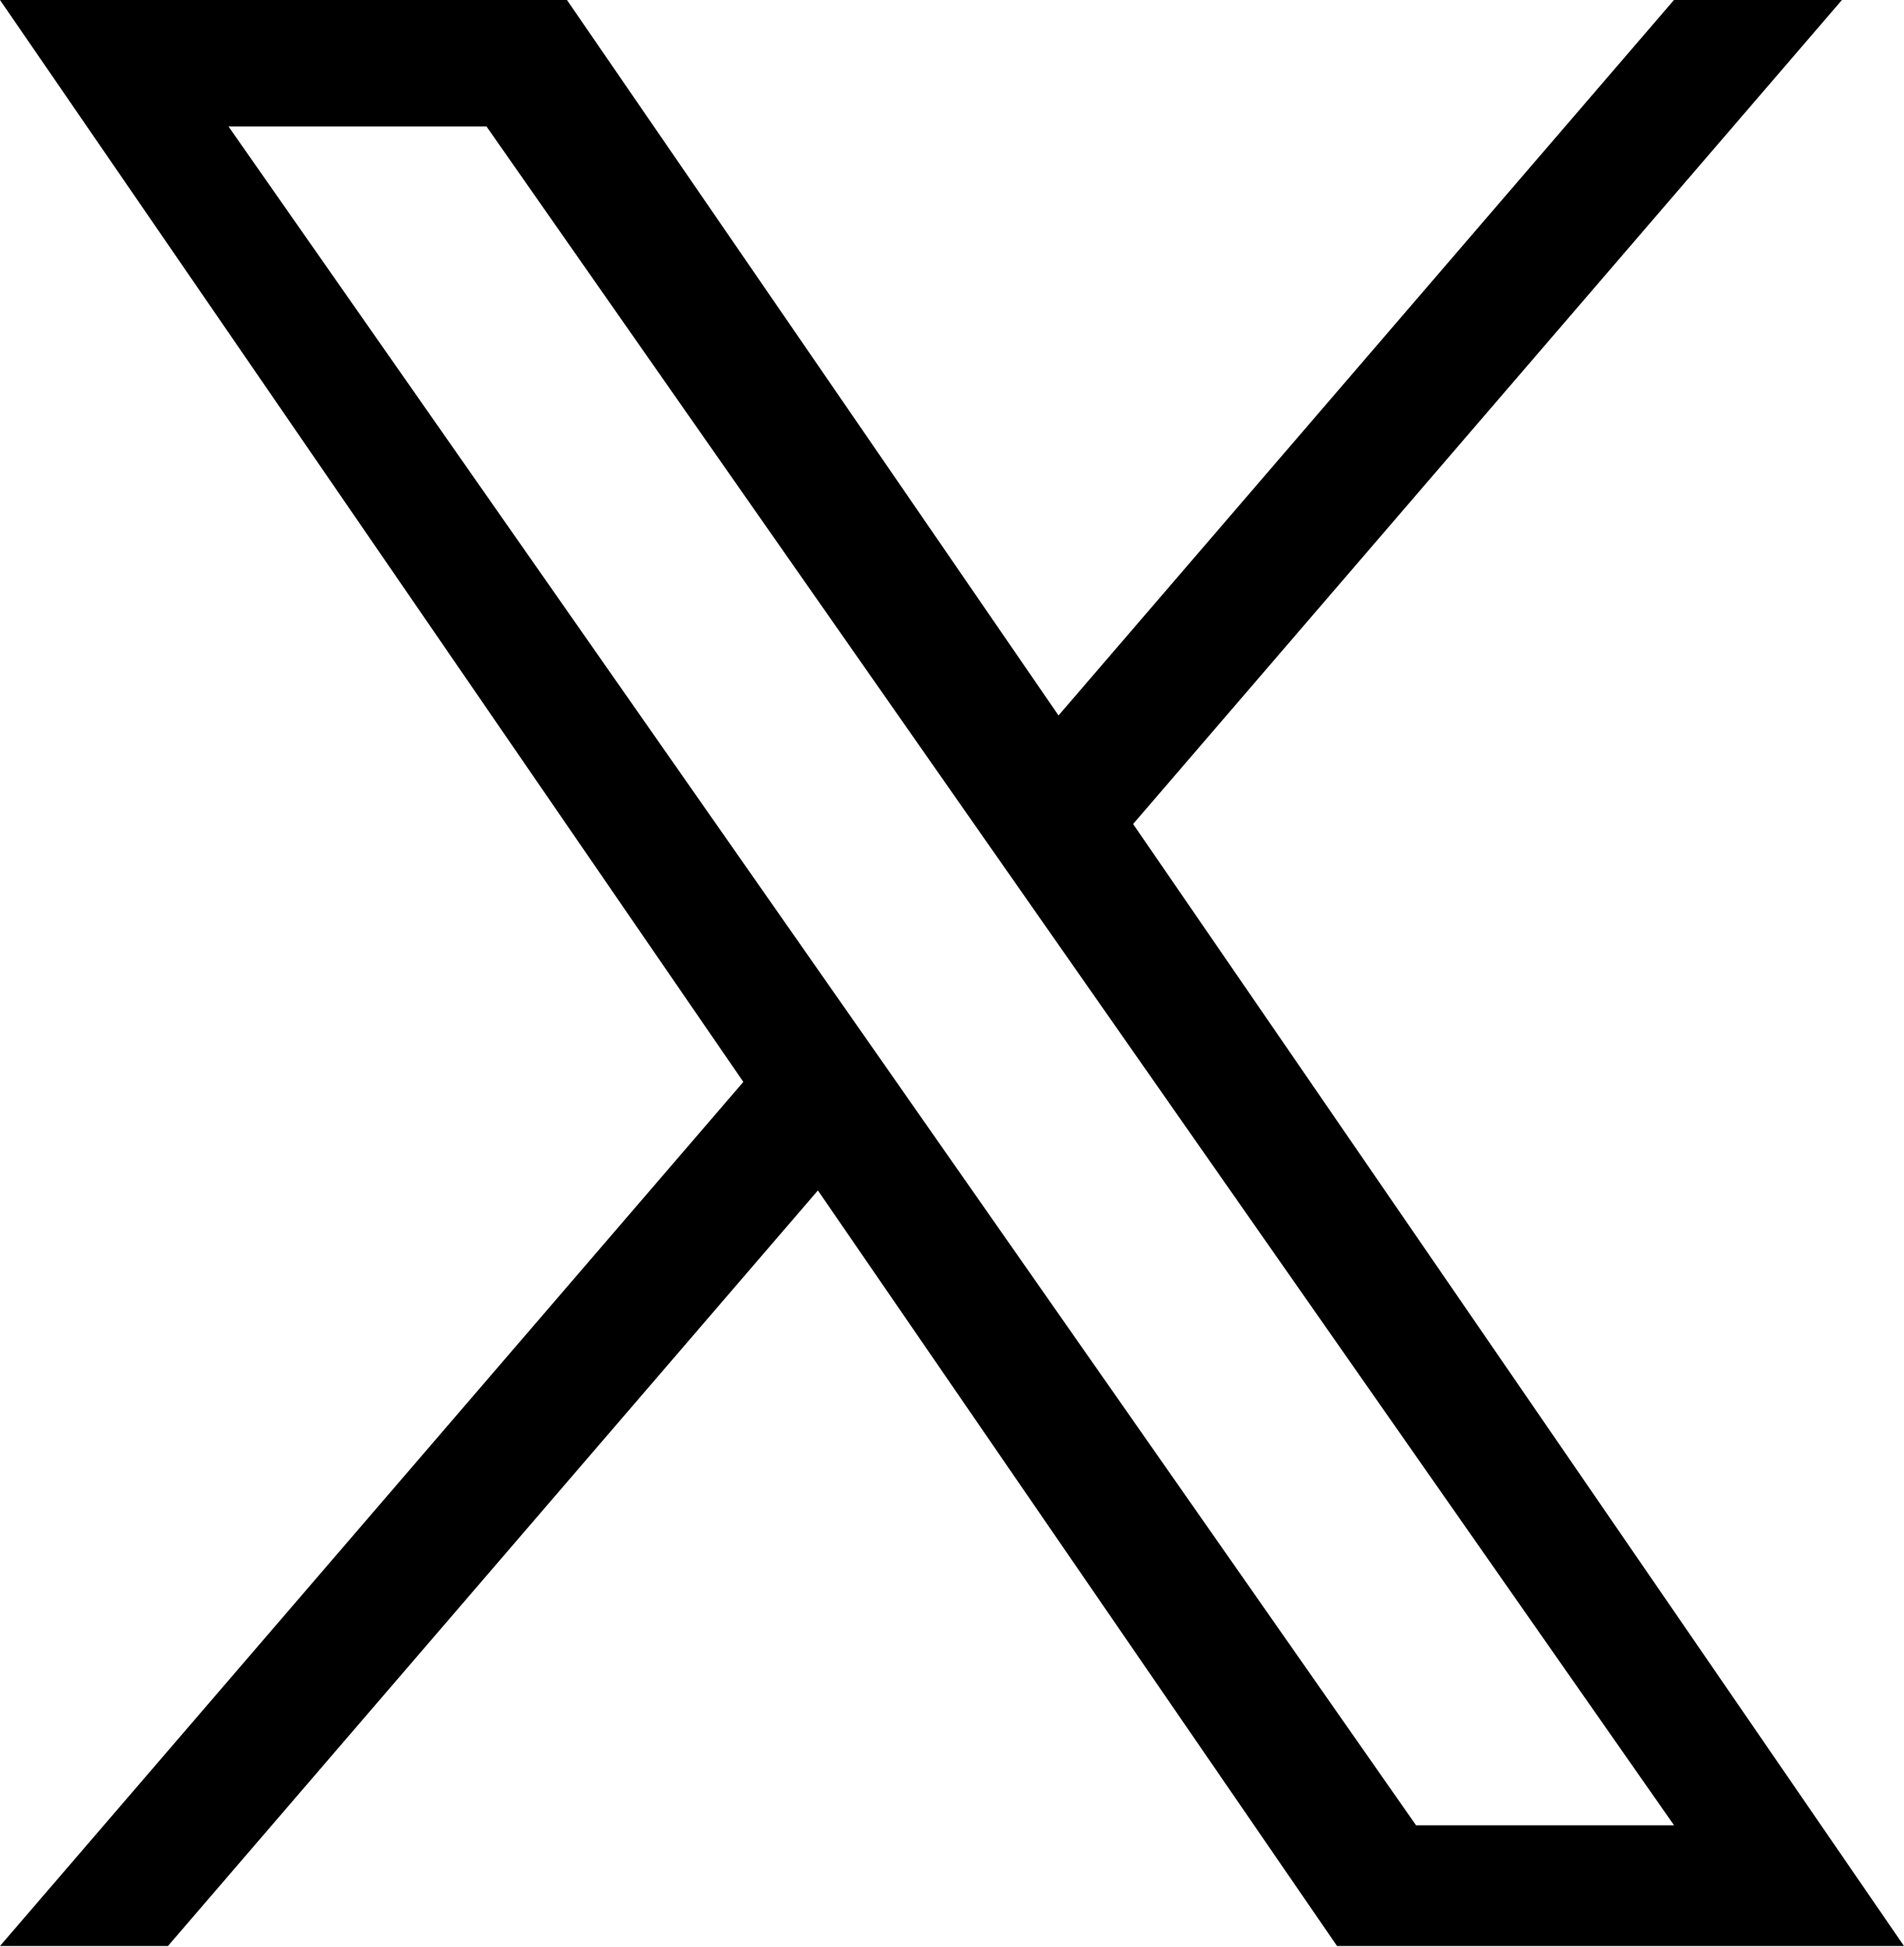
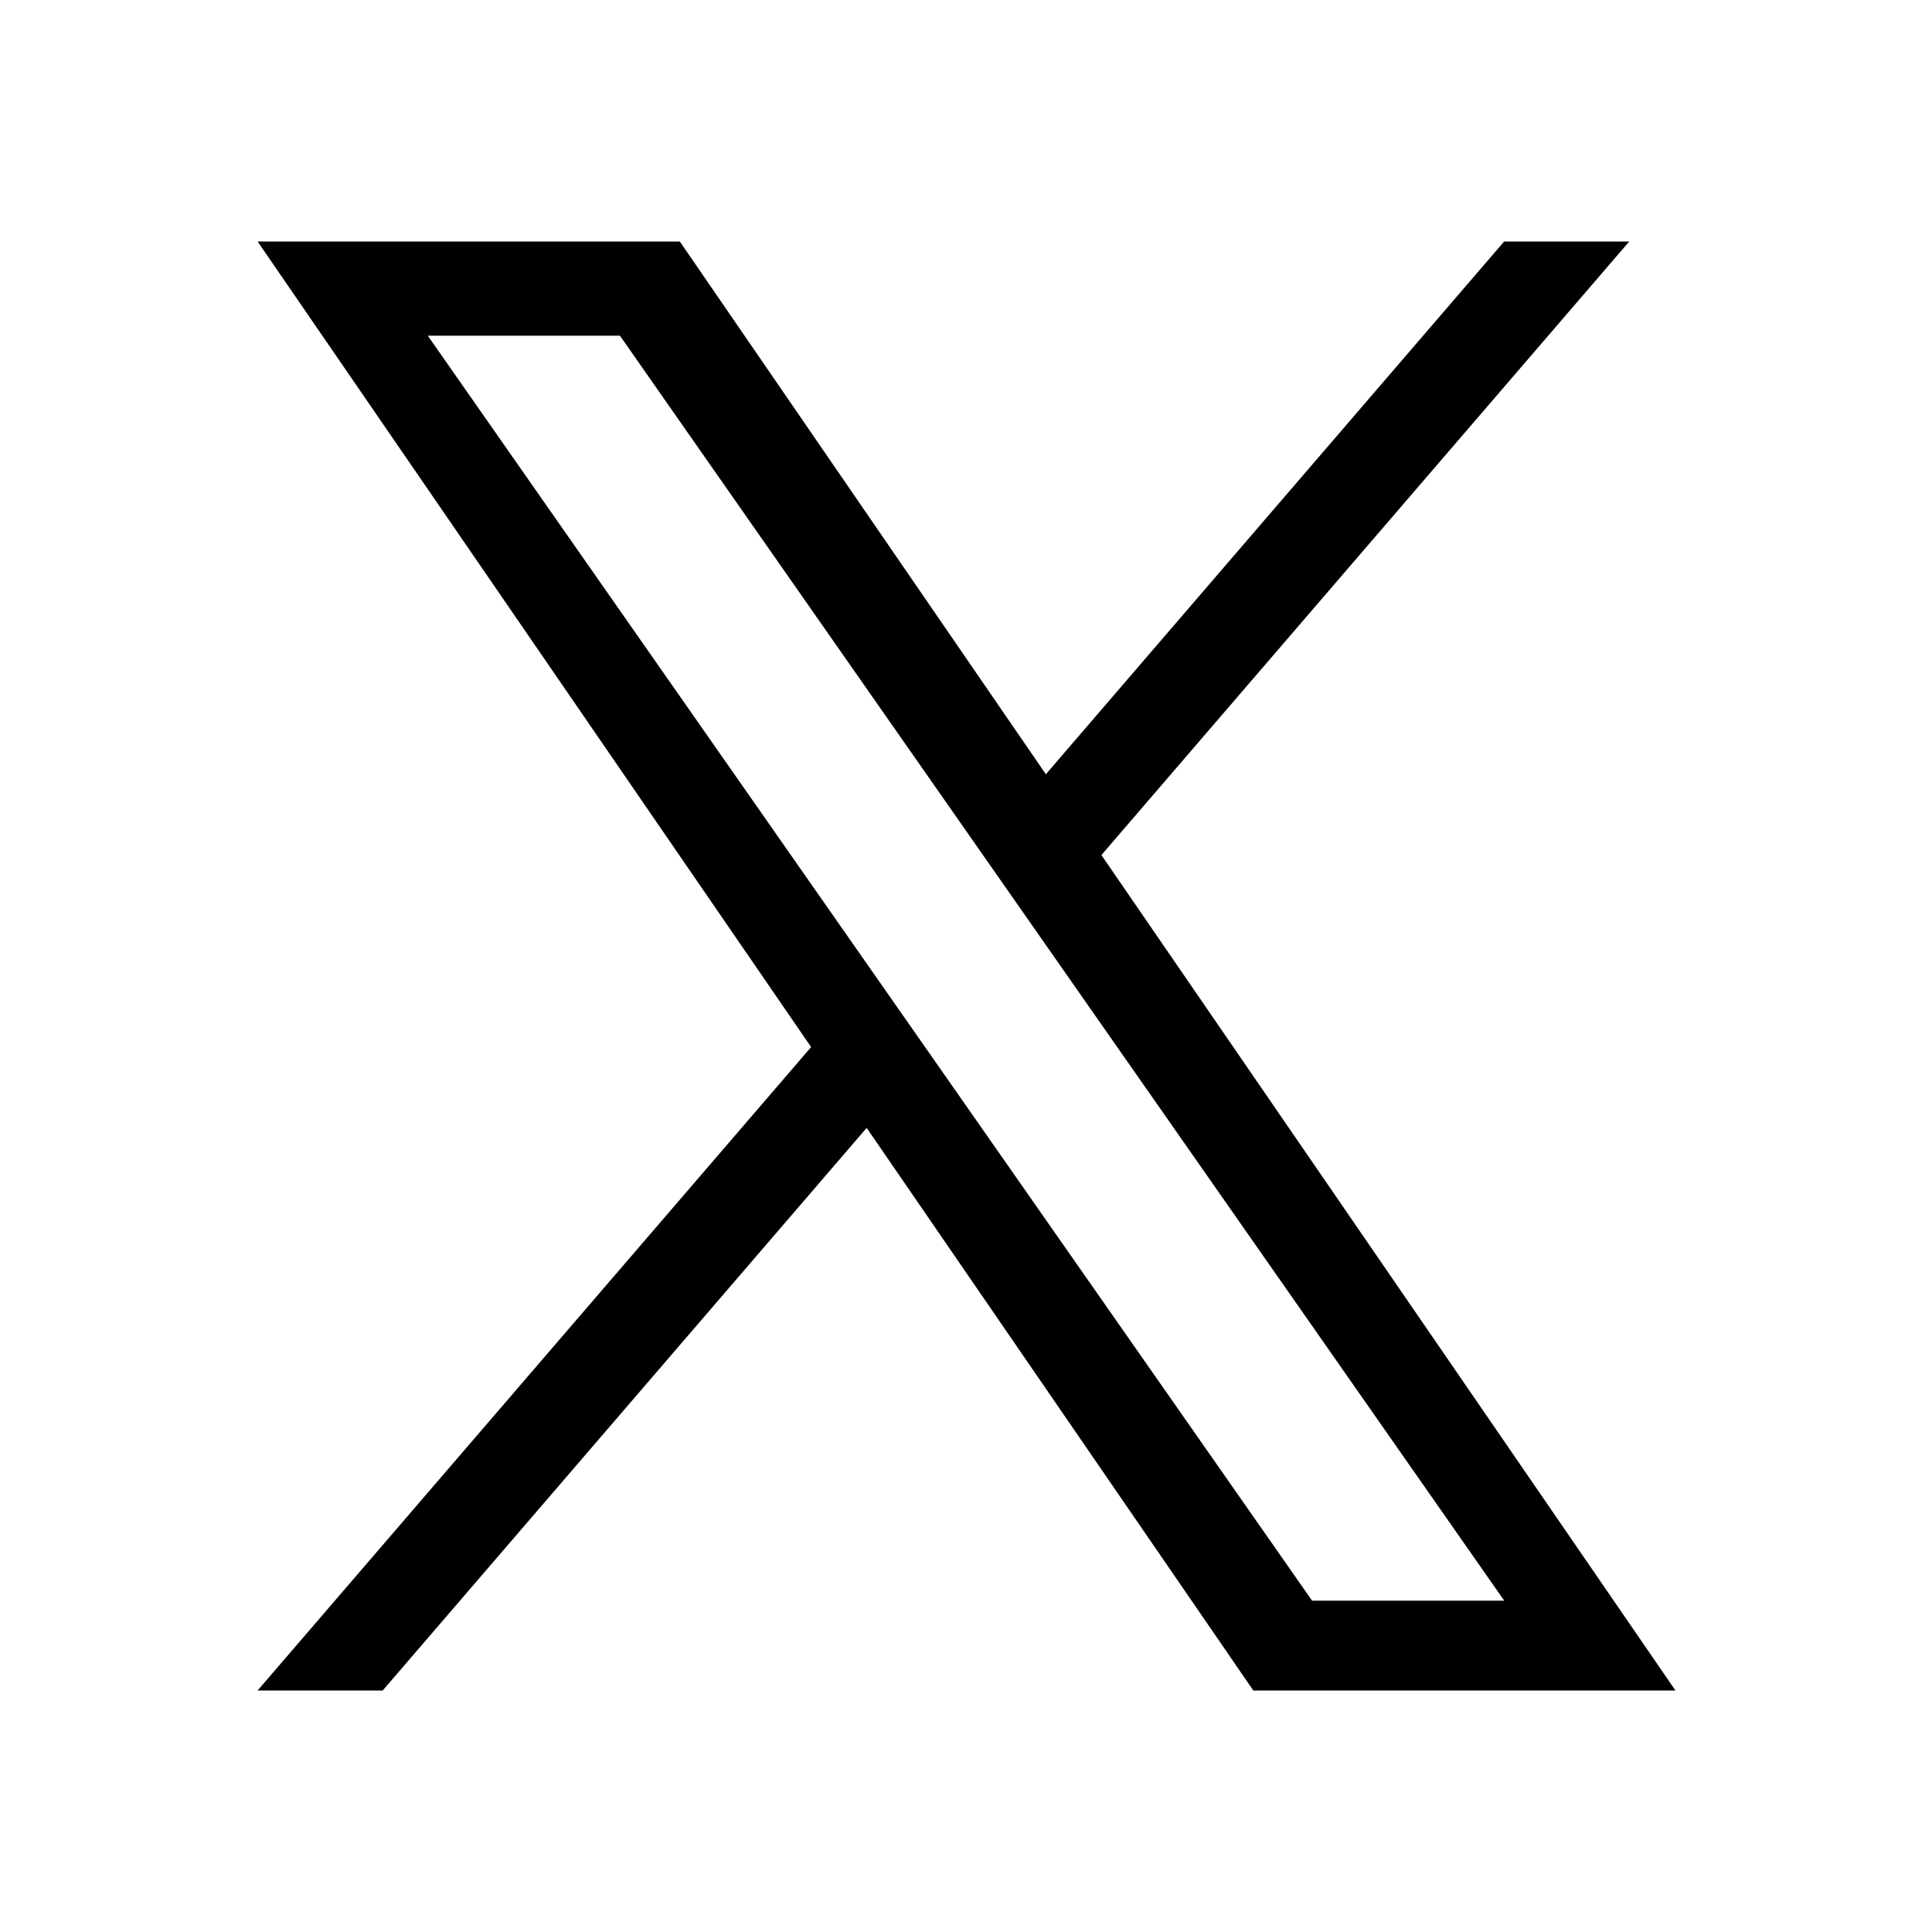
- <svg xmlns="http://www.w3.org/2000/svg" viewBox="0 0 1200 1227" fill="currentColor">
-   <path d="M714.163 519.284L1160.89 0H1055.03L667.137 450.887L357.328 0H0L468.492 681.821L0 1226.37H105.866L515.491 750.218L842.672 1226.37H1200L714.137 519.284H714.163ZM569.165 687.828L521.697 619.934L144.011 79.694H306.615L611.412 515.685L658.88 583.579L1055.08 1150.3H892.476L569.165 687.854V687.828Z" />
+ <svg fill="currentColor" viewBox="0 0 24 24">
+   <path d="M13.682 10.622L20.239 3H18.685L12.992 9.618L8.445 3H3.2L10.076 13.007L3.2 21H4.754L10.766 14.011L15.569 21H20.813L13.682 10.622H13.682ZM11.554 13.096L10.857 12.099L5.314 4.17H7.701L12.174 10.569L12.871 11.566L18.686 19.884H16.299L11.554 13.096V13.096Z" />
</svg>
